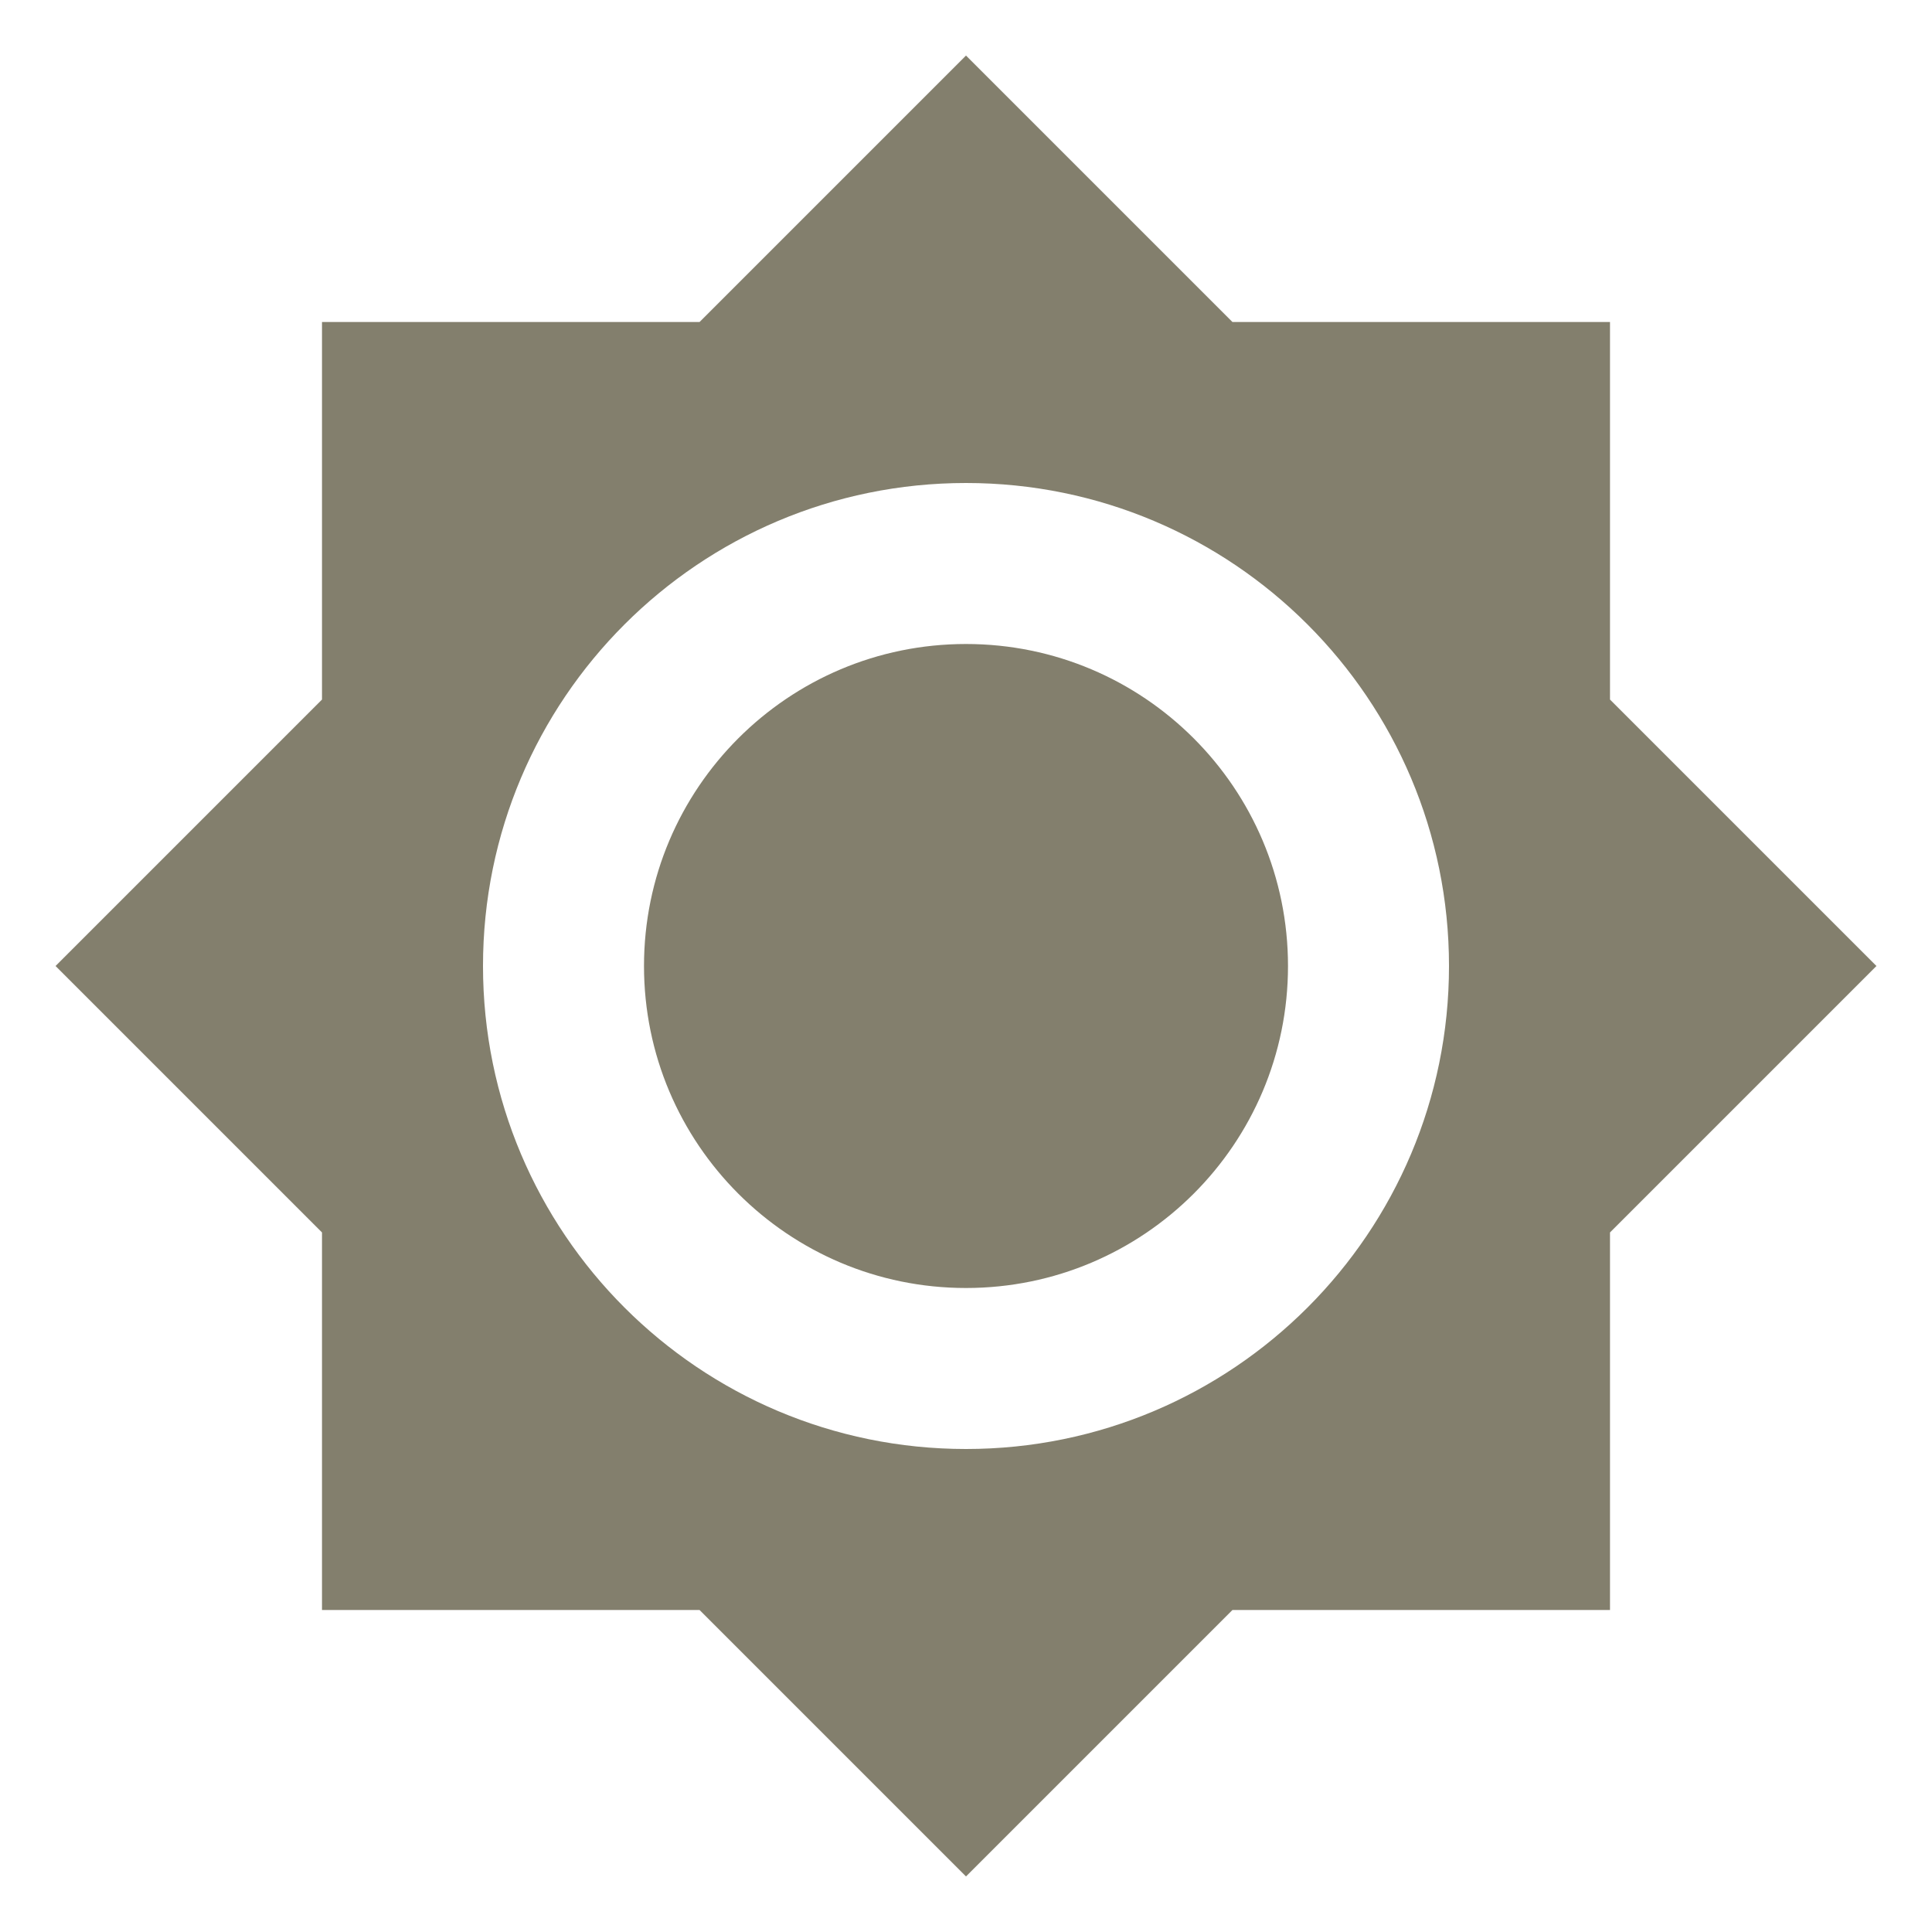
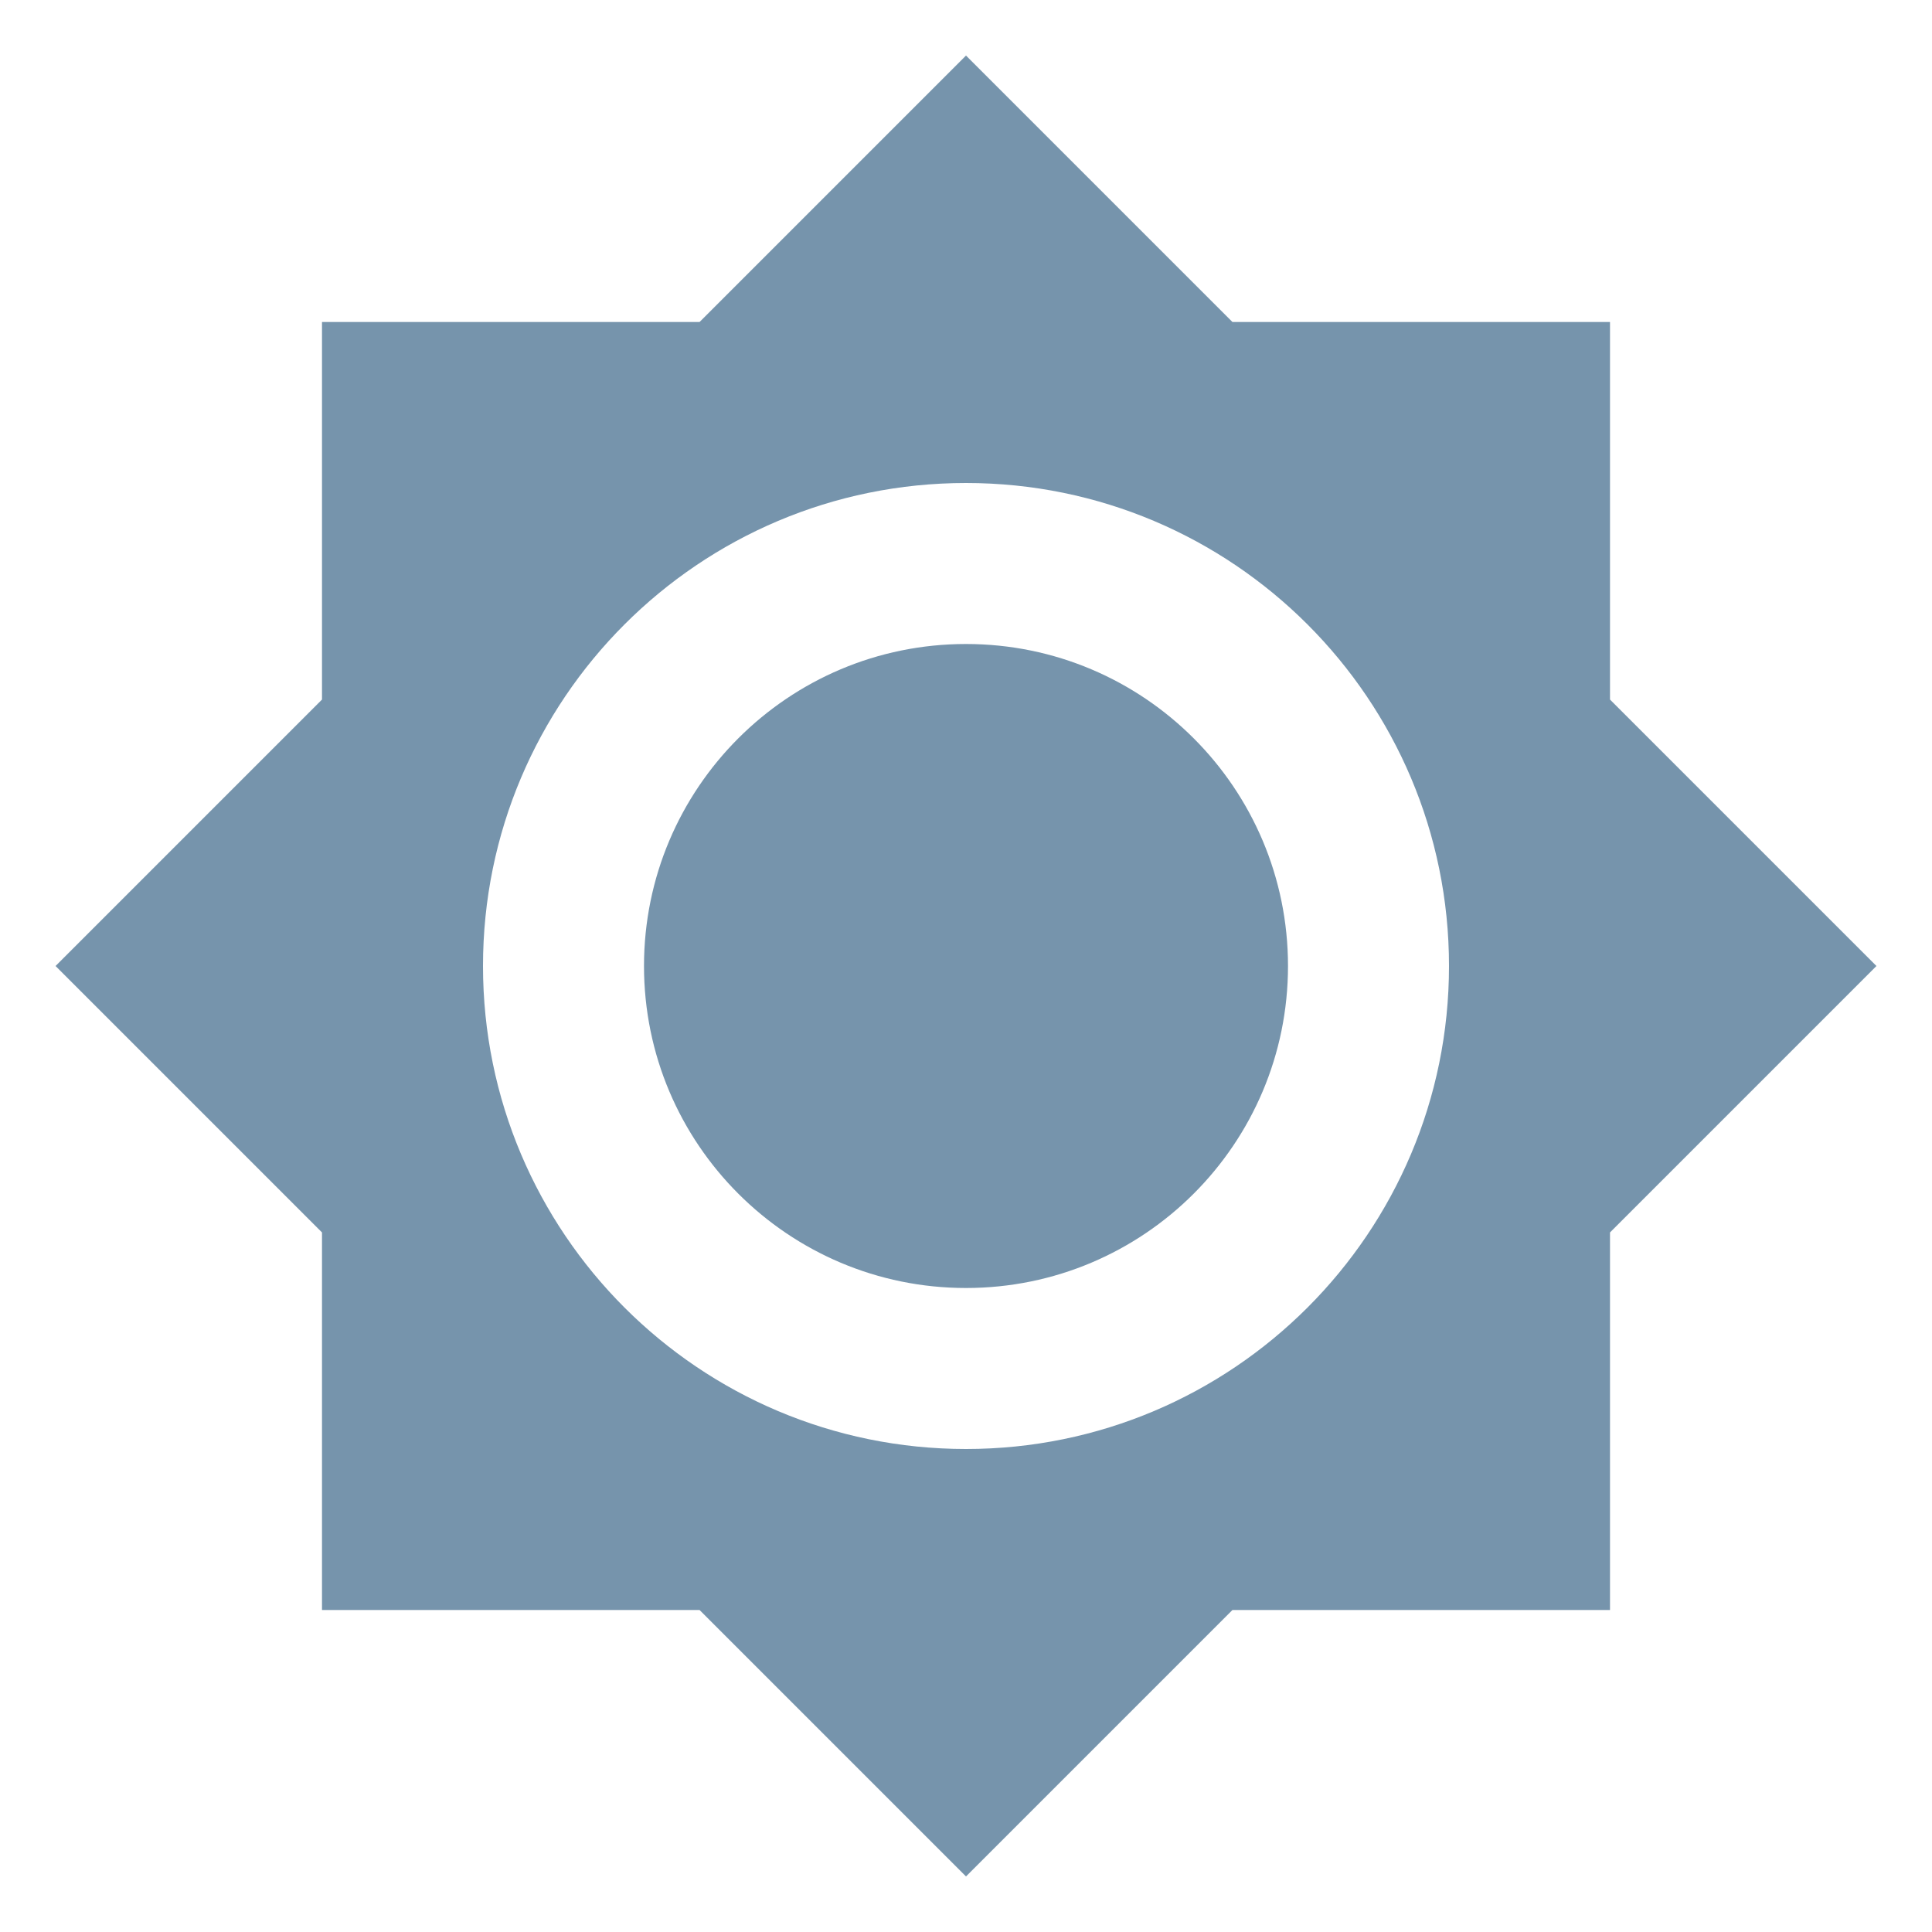
<svg xmlns="http://www.w3.org/2000/svg" viewBox="0 0 24 24">
-   <path d="M12,8A4,4 0 0,0 8,12A4,4 0 0,0 12,16A4,4 0 0,0 16,12A4,4 0 0,0 12,8M12,18A6,6 0 0,1 6,12A6,6 0 0,1 12,6A6,6 0 0,1 18,12A6,6 0 0,1 12,18M20,8.69V4H15.31L12,0.69L8.69,4H4V8.69L0.69,12L4,15.31V20H8.69L12,23.31L15.31,20H20V15.31L23.31,12L20,8.69Z" fill="#837F6D" />
+   <path d="M12,8A4,4 0 0,0 8,12A4,4 0 0,0 12,16A4,4 0 0,0 16,12A4,4 0 0,0 12,8M12,18A6,6 0 0,1 6,12A6,6 0 0,1 12,6A6,6 0 0,1 18,12A6,6 0 0,1 12,18M20,8.69V4H15.31L12,0.69L8.69,4H4V8.69L0.69,12L4,15.31V20H8.69L12,23.31L15.31,20H20V15.31L23.31,12L20,8.69Z" fill="#7694AC" />
</svg>
